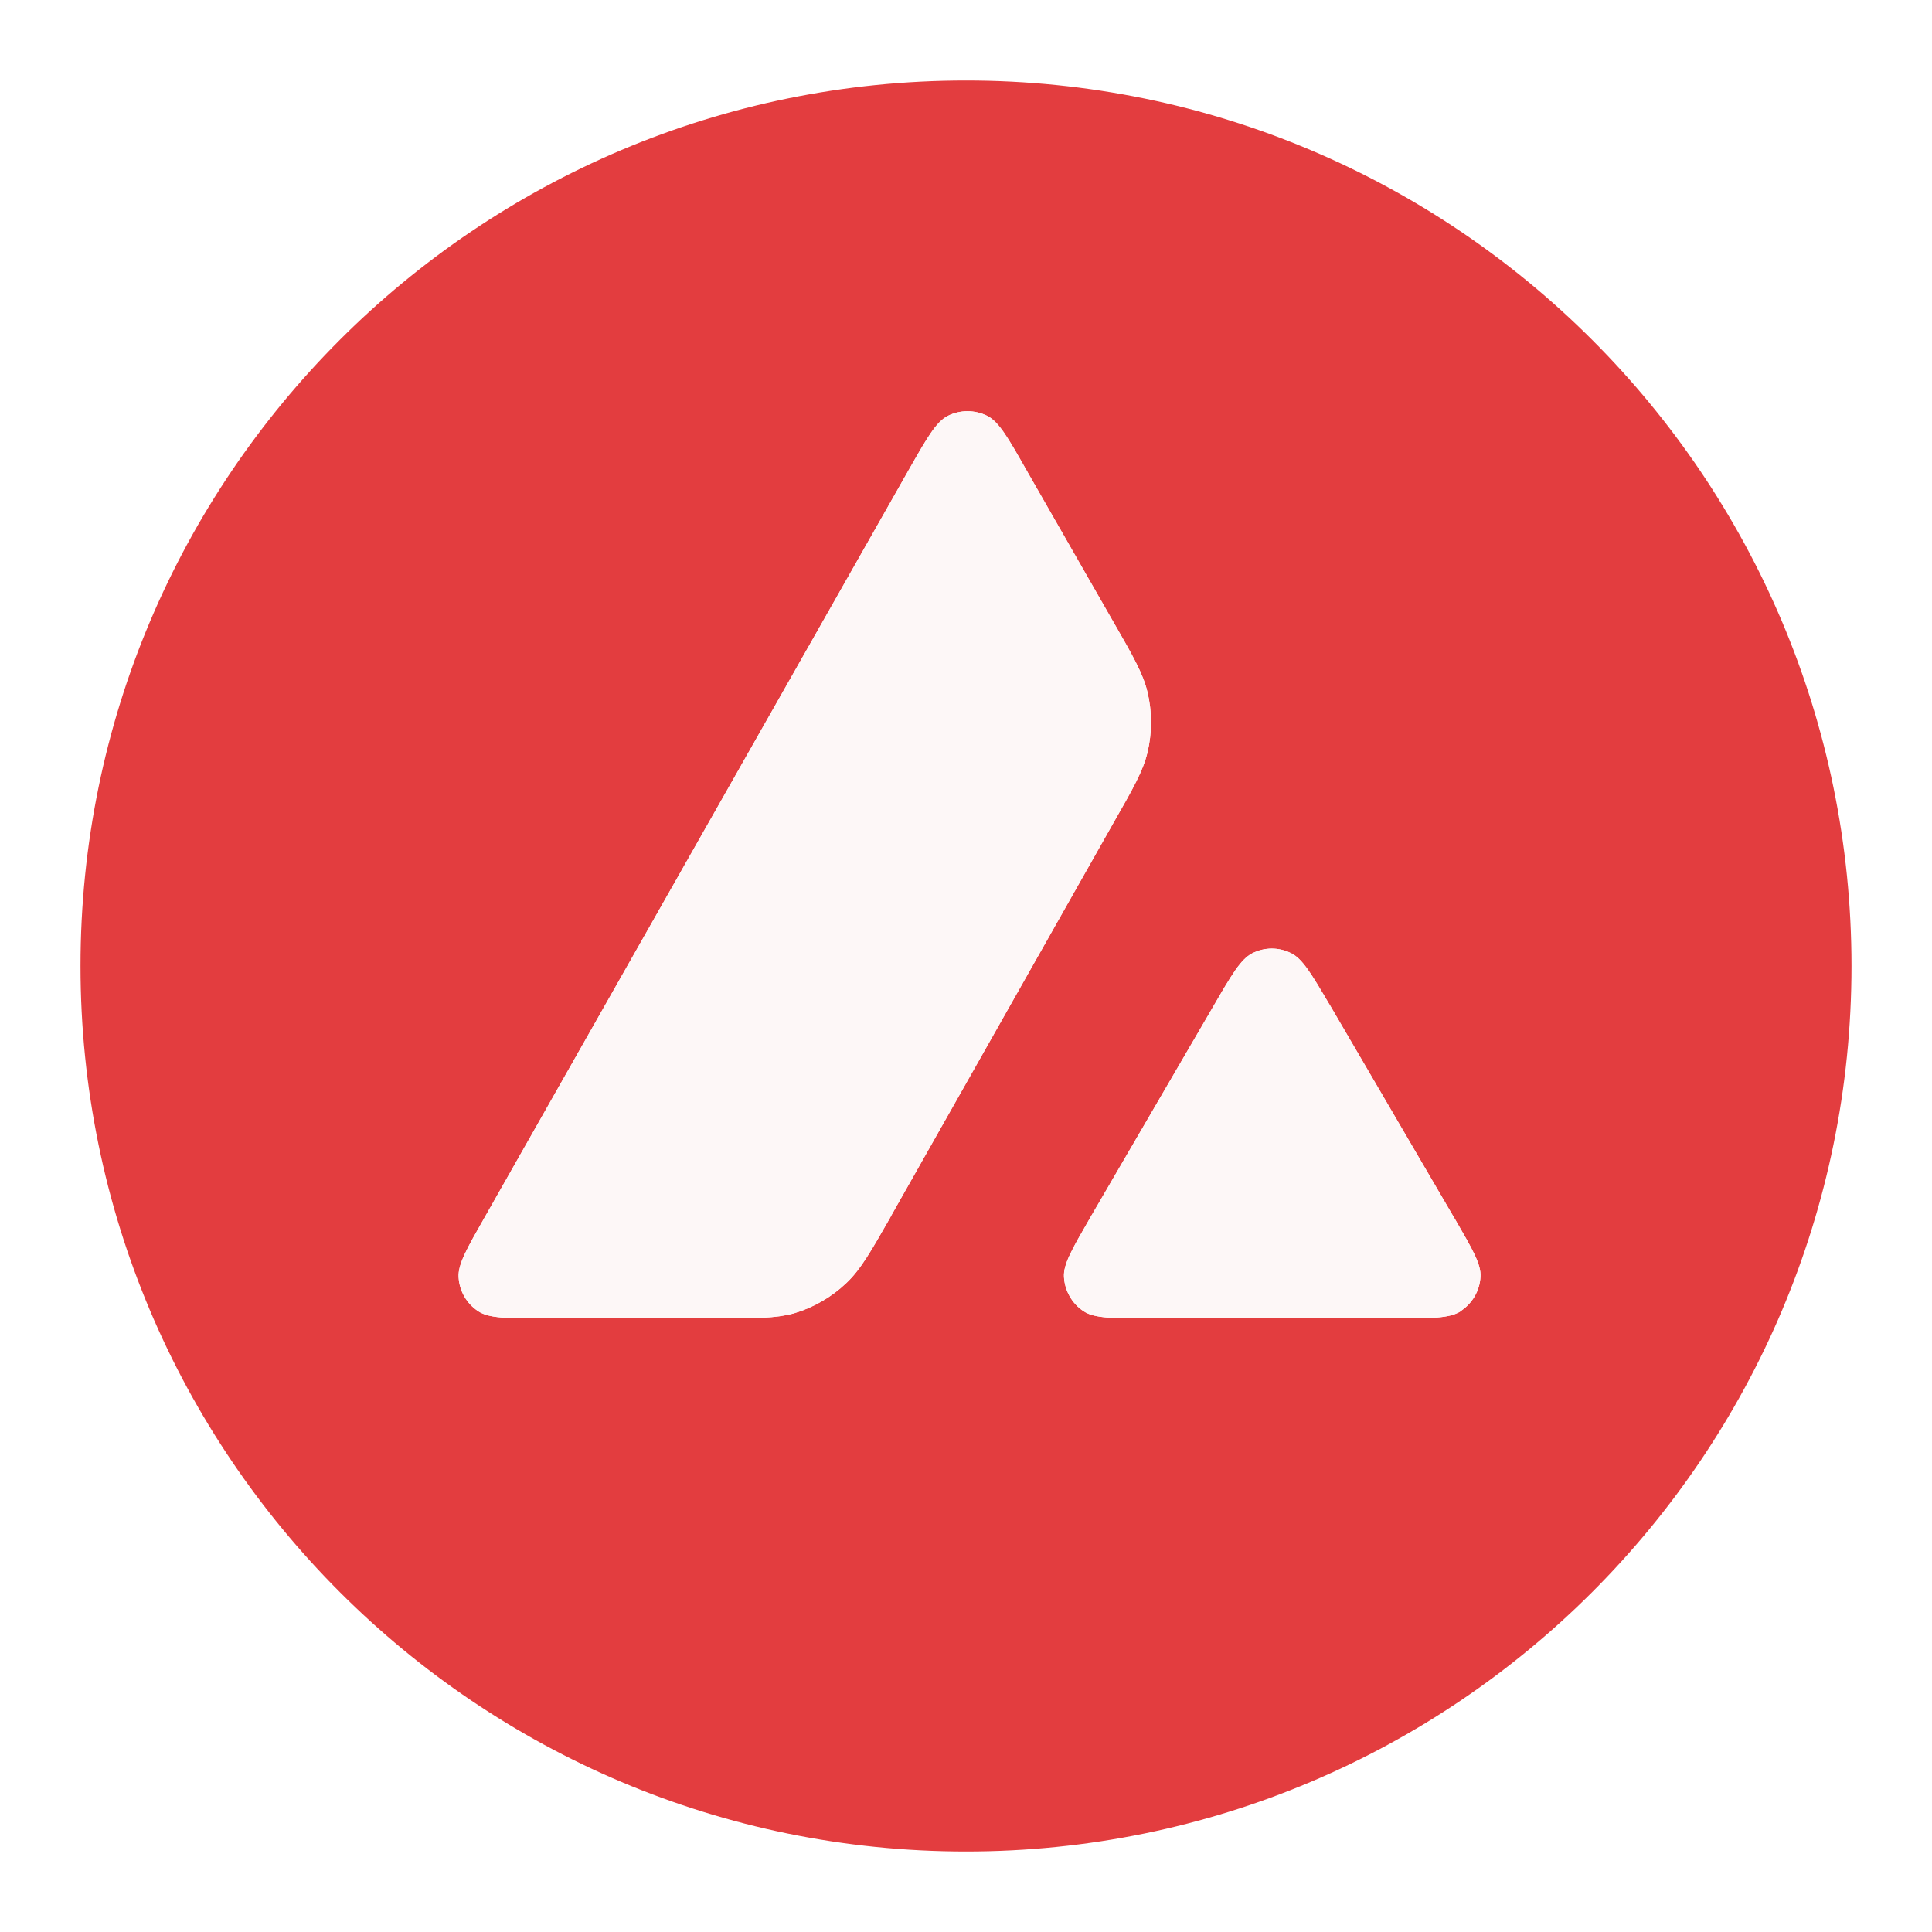
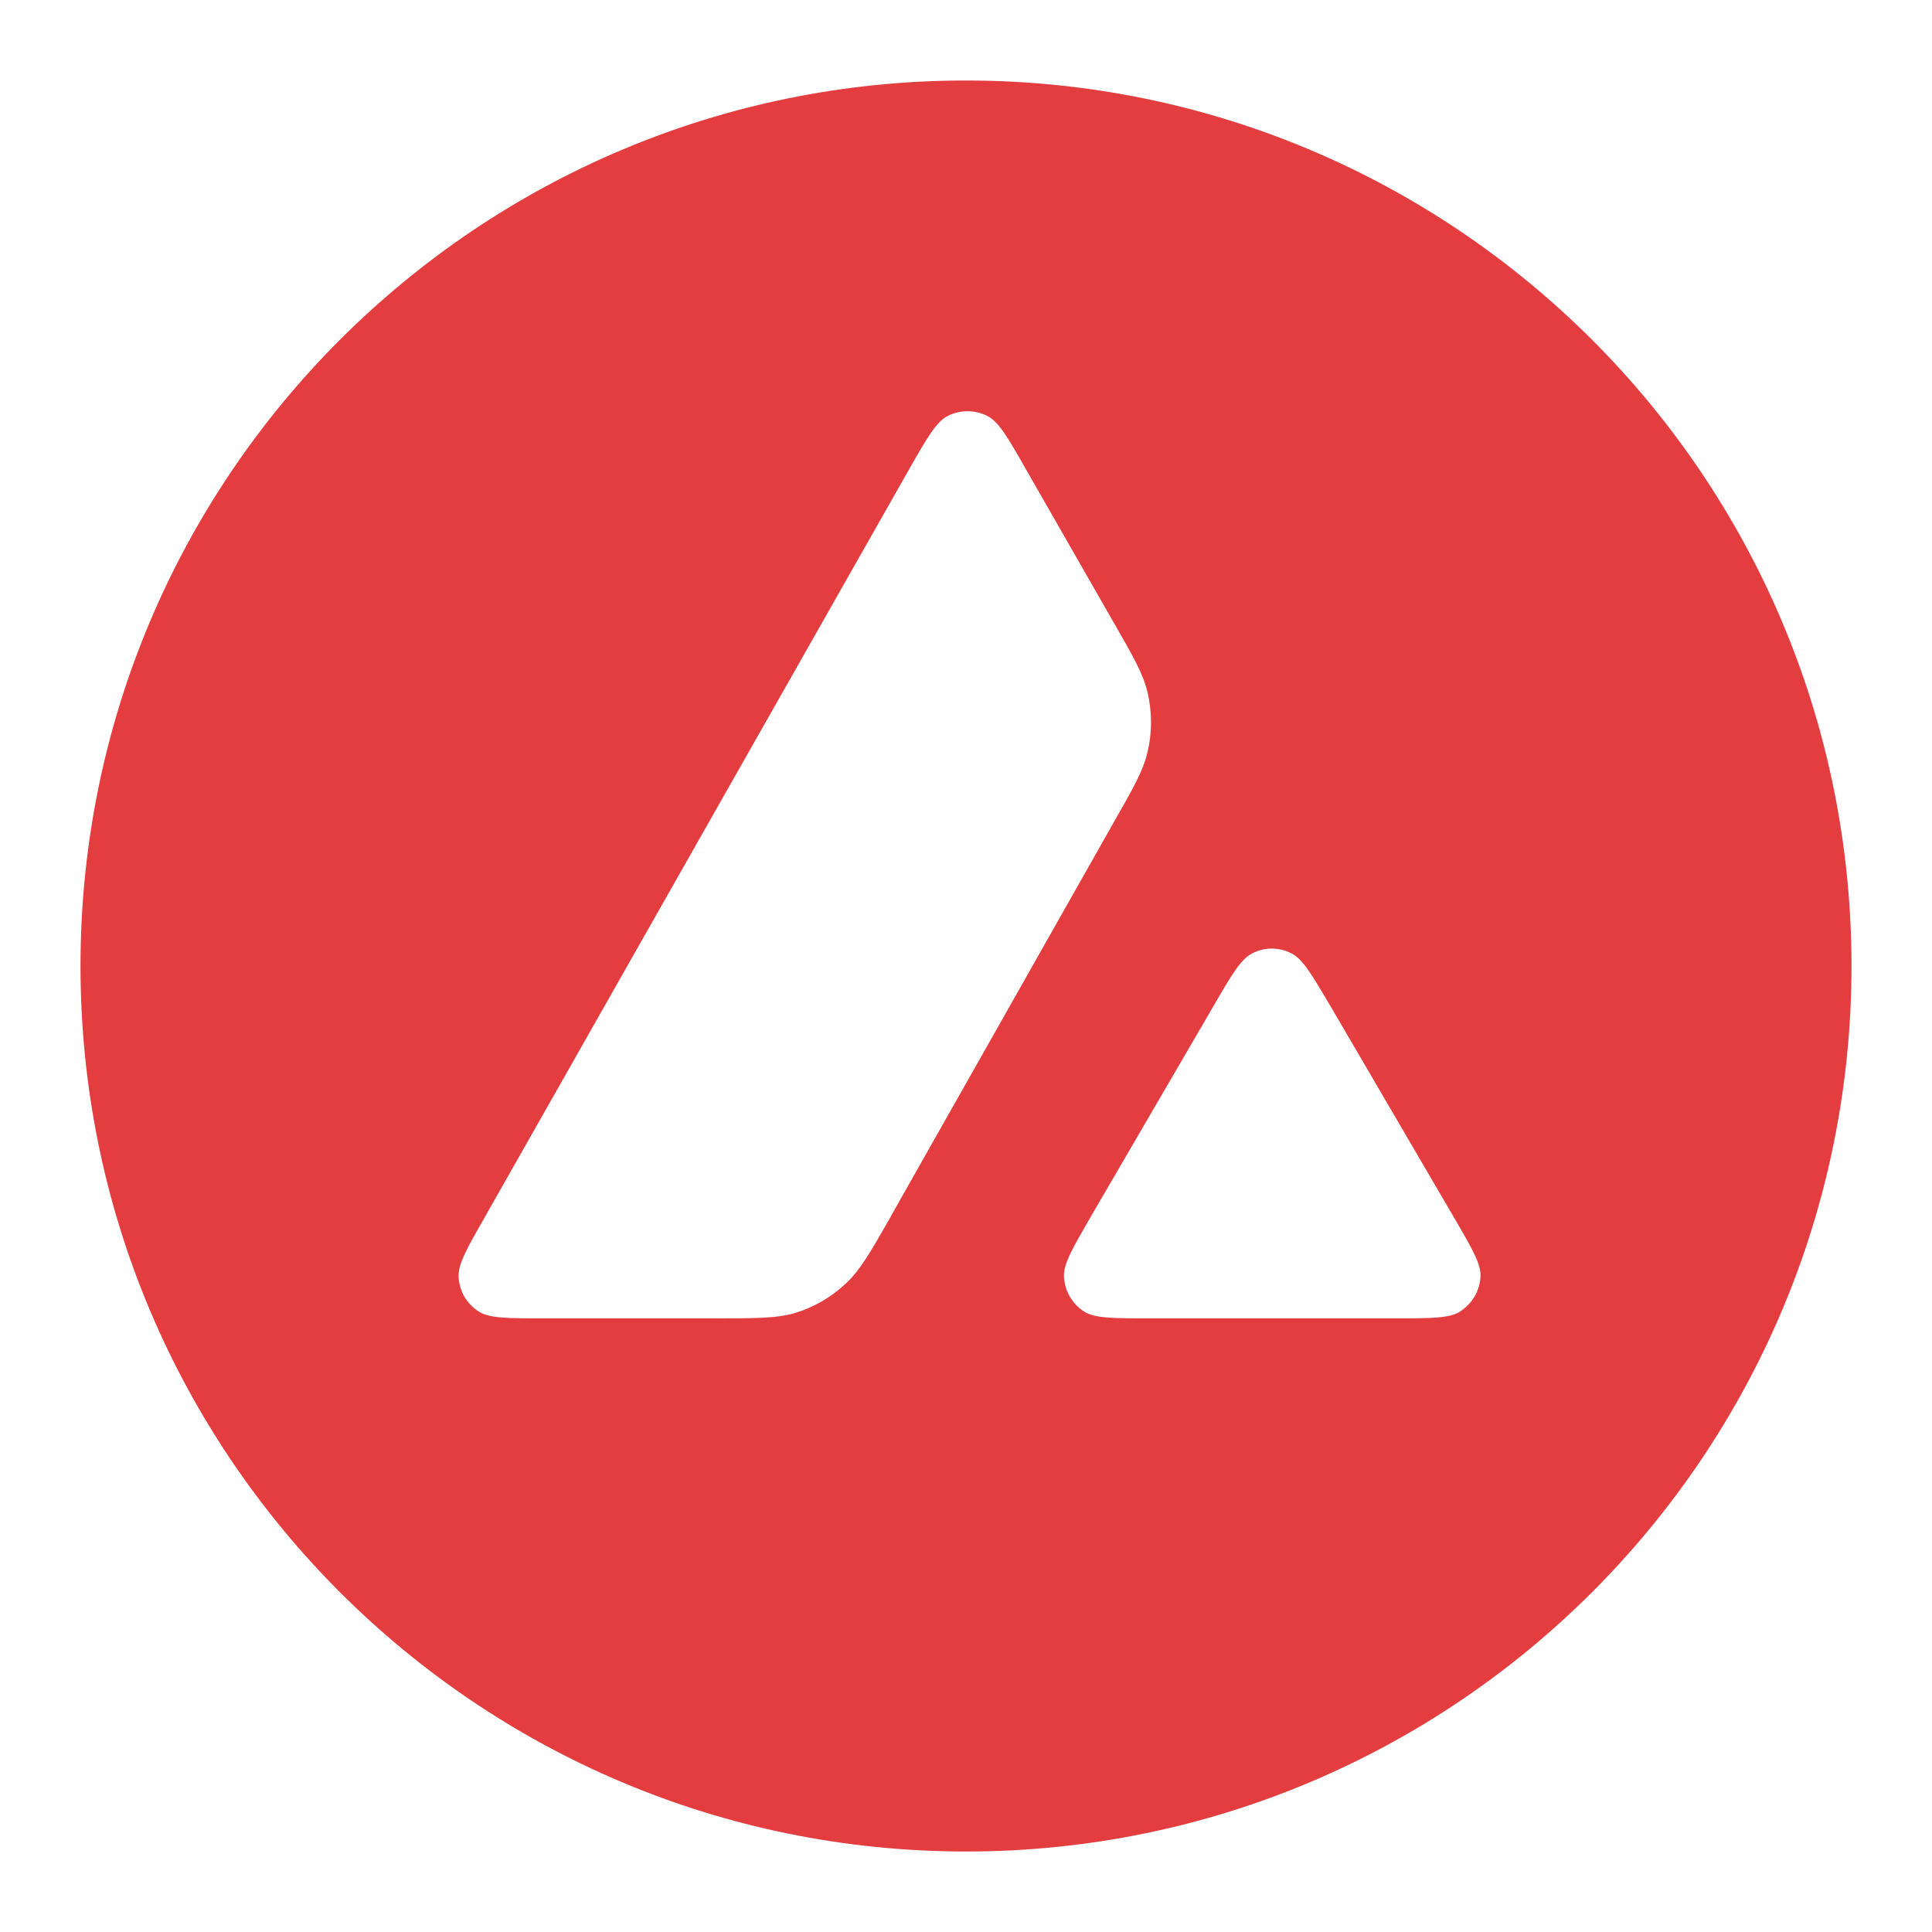
<svg xmlns="http://www.w3.org/2000/svg" width="24" height="24" viewBox="0 0 24 24" fill="none">
  <path fill-rule="evenodd" clip-rule="evenodd" d="M12 1C5.925 1 1 5.925 1 12C1 18.075 5.925 23 12 23C18.075 23 23 18.075 23 12C23 5.925 18.075 1 12 1ZM11.064 15.115L11.057 15.128C10.813 15.555 10.689 15.771 10.518 15.934C10.331 16.113 10.108 16.242 9.862 16.315C9.637 16.377 9.386 16.377 8.883 16.377H6.748C6.3 16.377 6.077 16.377 5.943 16.29C5.797 16.195 5.707 16.039 5.697 15.865C5.688 15.706 5.799 15.511 6.021 15.122L11.292 5.832C11.517 5.437 11.63 5.24 11.773 5.167C11.926 5.089 12.111 5.089 12.265 5.167C12.408 5.24 12.522 5.437 12.746 5.832L13.829 7.723L13.835 7.733C14.078 8.156 14.2 8.37 14.254 8.596C14.313 8.842 14.313 9.102 14.254 9.348C14.2 9.575 14.078 9.791 13.832 10.221L11.063 15.115H11.064ZM18.146 16.288C18.011 16.377 17.785 16.377 17.333 16.377H14.274C13.823 16.377 13.596 16.377 13.463 16.29C13.317 16.195 13.227 16.035 13.217 15.863C13.208 15.705 13.319 15.514 13.541 15.13C13.542 15.129 13.543 15.127 13.544 15.126L13.549 15.116L15.076 12.495C15.3 12.108 15.413 11.917 15.554 11.843C15.708 11.764 15.889 11.764 16.043 11.843C16.182 11.914 16.291 12.098 16.506 12.463L16.524 12.492L18.056 15.114C18.063 15.127 18.072 15.139 18.079 15.152C18.291 15.518 18.4 15.705 18.391 15.859C18.383 16.032 18.291 16.191 18.145 16.286L18.146 16.288Z" fill="#E33D3F" />
-   <path d="M11.064 15.115L11.057 15.128C10.813 15.555 10.689 15.771 10.518 15.934C10.331 16.113 10.108 16.242 9.862 16.315C9.637 16.377 9.386 16.377 8.883 16.377H6.748C6.3 16.377 6.077 16.377 5.943 16.29C5.797 16.195 5.707 16.039 5.697 15.865C5.688 15.706 5.799 15.511 6.021 15.122L11.292 5.832C11.517 5.437 11.63 5.24 11.773 5.167C11.926 5.089 12.111 5.089 12.265 5.167C12.408 5.24 12.522 5.437 12.746 5.832L13.829 7.723L13.835 7.733C14.078 8.156 14.2 8.37 14.254 8.596C14.313 8.842 14.313 9.102 14.254 9.348C14.2 9.575 14.078 9.791 13.832 10.221L11.063 15.115H11.064Z" fill="#FDF7F7" />
-   <path d="M18.146 16.288C18.011 16.377 17.785 16.377 17.333 16.377H14.274C13.823 16.377 13.596 16.377 13.463 16.29C13.317 16.195 13.227 16.035 13.217 15.863C13.208 15.705 13.319 15.514 13.541 15.13L13.544 15.126L13.549 15.116L15.076 12.495C15.3 12.108 15.413 11.917 15.554 11.843C15.708 11.764 15.889 11.764 16.043 11.843C16.182 11.914 16.291 12.098 16.506 12.463L16.524 12.492L18.056 15.114C18.063 15.127 18.072 15.139 18.079 15.152C18.291 15.518 18.4 15.705 18.391 15.859C18.383 16.032 18.291 16.191 18.145 16.286L18.146 16.288Z" fill="#FDF7F7" />
</svg>
